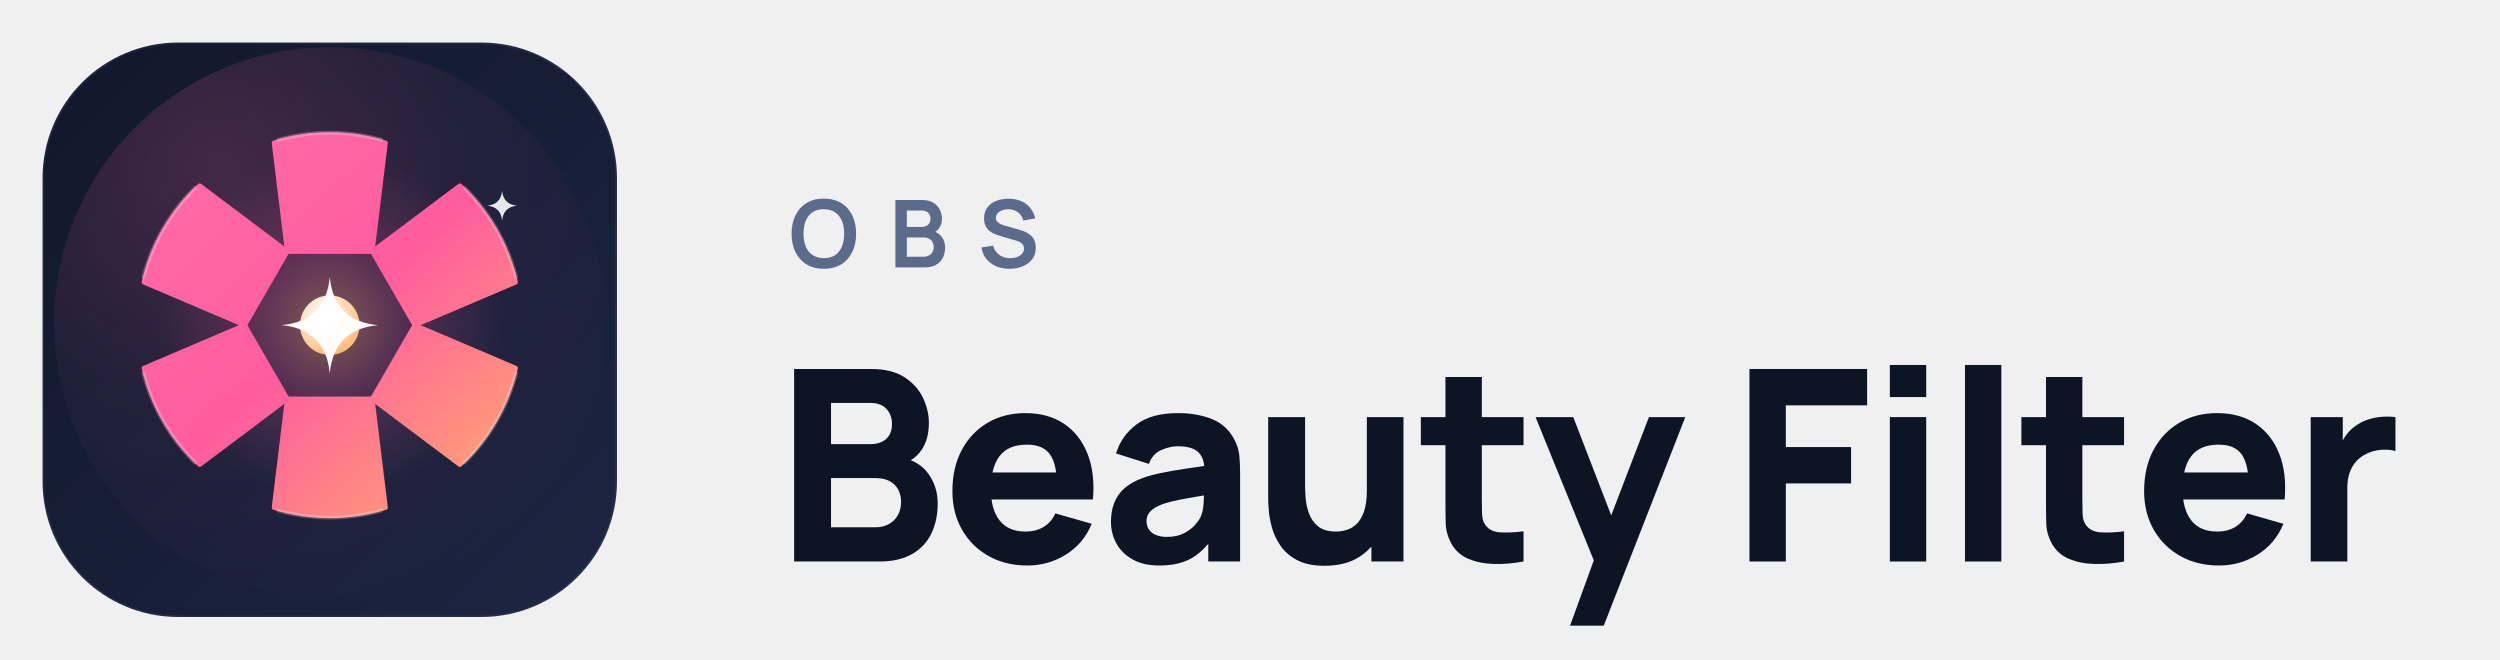
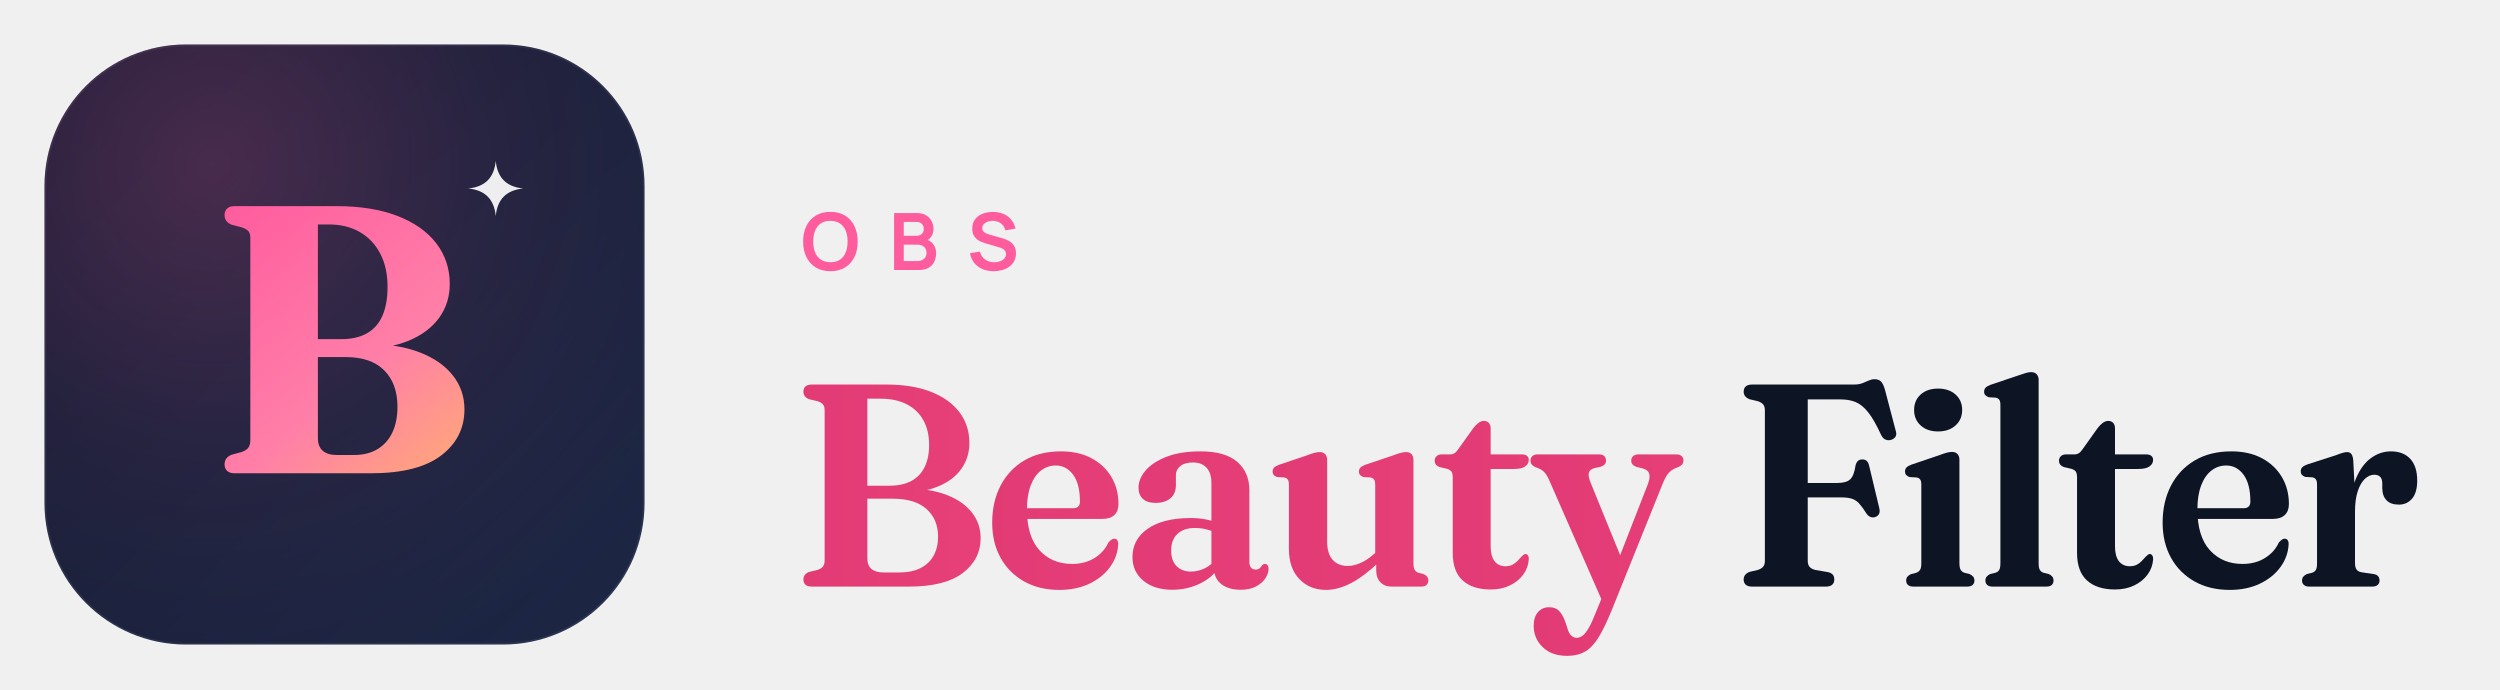
- <svg xmlns="http://www.w3.org/2000/svg" width="561" height="148" viewBox="0 0 561 148" role="img" aria-label="OBS Beauty Filter">
+ <svg xmlns="http://www.w3.org/2000/svg" width="537" height="148" viewBox="0 0 537 148" role="img" aria-label="OBS Beauty Filter">
  <defs>
    <linearGradient id="tile" x1="0" y1="0" x2="1" y2="1">
-       <stop offset="0" stop-color="#11182C" />
-       <stop offset="1" stop-color="#1C2542" />
+       <stop offset="0" stop-color="#121A31" />
+       <stop offset="1" stop-color="#1D2745" />
    </linearGradient>
-     <radialGradient id="tileGlow" cx="0.30" cy="0.22" r="0.85">
-       <stop offset="0" stop-color="#FF5C9E" stop-opacity="0.20" />
-       <stop offset="0.55" stop-color="#FF5C9E" stop-opacity="0.05" />
+     <radialGradient id="tileGlow" cx="0.28" cy="0.20" r="0.9">
+       <stop offset="0" stop-color="#FF5C9E" stop-opacity="0.22" />
+       <stop offset="0.55" stop-color="#FF5C9E" stop-opacity="0.06" />
      <stop offset="1" stop-color="#FF5C9E" stop-opacity="0" />
    </radialGradient>
-     <linearGradient id="accent" x1="0.10" y1="0.05" x2="0.90" y2="1.00">
+     <linearGradient id="bgrad" gradientUnits="userSpaceOnUse" x1="120" y1="1450" x2="1450" y2="-120">
      <stop offset="0" stop-color="#FF5C9E" />
-       <stop offset="0.55" stop-color="#FF8A8A" />
+       <stop offset="0.55" stop-color="#FF7FA8" />
      <stop offset="1" stop-color="#FFB36B" />
    </linearGradient>
-     <linearGradient id="petalGrad" gradientUnits="userSpaceOnUse" x1="-170" y1="-180" x2="170" y2="180">
-       <stop offset="0" stop-color="#FF6FA8" />
-       <stop offset="0.50" stop-color="#FF5C9E" />
+     <linearGradient id="wgrad" gradientUnits="userSpaceOnUse" x1="0" y1="0" x2="6174.0" y2="0">
+       <stop offset="0" stop-color="#FF5C9E" />
+       <stop offset="0.55" stop-color="#FF7FA8" />
      <stop offset="1" stop-color="#FFB36B" />
    </linearGradient>
-     <radialGradient id="markGlow" cx="0.5" cy="0.5" r="0.5">
-       <stop offset="0" stop-color="#FFB36B" stop-opacity="0.42" />
-       <stop offset="0.45" stop-color="#FF5C9E" stop-opacity="0.20" />
+     <radialGradient id="bgGlowA" cx="8%" cy="0%" r="78%">
+       <stop offset="0" stop-color="#FF5C9E" stop-opacity="0.26" />
+       <stop offset="0.55" stop-color="#FF5C9E" stop-opacity="0.07" />
      <stop offset="1" stop-color="#FF5C9E" stop-opacity="0" />
    </radialGradient>
-     <radialGradient id="core" cx="0.38" cy="0.32" r="0.75">
-       <stop offset="0" stop-color="#FFFFFF" />
-       <stop offset="0.45" stop-color="#FFE2C4" />
+     <radialGradient id="bgGlowB" cx="106%" cy="112%" r="62%">
+       <stop offset="0" stop-color="#FFB36B" stop-opacity="0.20" />
+       <stop offset="0.6" stop-color="#FFB36B" stop-opacity="0.05" />
+       <stop offset="1" stop-color="#FFB36B" stop-opacity="0" />
+     </radialGradient>
+     <linearGradient id="wgradL" gradientUnits="userSpaceOnUse" x1="0" y1="0" x2="6174.0" y2="0">
+       <stop offset="0" stop-color="#E23A74" />
+       <stop offset="0.55" stop-color="#F04A80" />
+       <stop offset="1" stop-color="#FF7A4D" />
+     </linearGradient>
+     <linearGradient id="accent" x1="0" y1="0" x2="1" y2="0">
+       <stop offset="0" stop-color="#FF5C9E" />
      <stop offset="1" stop-color="#FFB36B" />
-     </radialGradient>
+     </linearGradient>
  </defs>
  <g transform="translate(8 8) scale(0.2578125)">
    <rect x="6" y="6" width="500" height="500" rx="118" fill="url(#tile)" />
-     <rect x="6" y="6" width="500" height="500" rx="118" fill="none" stroke="#FFFFFF" stroke-opacity="0.06" stroke-width="3" />
-     <circle cx="256" cy="250" r="240" fill="url(#tileGlow)" />
+     <rect x="6" y="6" width="500" height="500" rx="118" fill="none" stroke="#FFFFFF" stroke-opacity="0.07" stroke-width="3" />
+     <rect x="6" y="6" width="500" height="500" rx="118" fill="url(#tileGlow)" />
    <g transform="translate(256 252) scale(1.0)">
-       <circle r="150" fill="url(#markGlow)" />
-       <path d="M 113.21 -121.40 A 166.0 166.0 0 0 1 161.75 -37.34 L 74.00 0.00 L 37.00 -64.09 Z" fill="url(#petalGrad)" stroke="url(#petalGrad)" stroke-width="4" stroke-linejoin="round" />
-       <path d="M 117.40 -119.47 A 167.5 167.5 0 0 1 162.16 -41.94" fill="none" stroke="#FFFFFF" stroke-opacity="0.22" stroke-width="3.5" stroke-linecap="round" />
-       <path d="M 161.75 37.34 A 166.0 166.0 0 0 1 113.21 121.40 L 37.00 64.09 L 74.00 0.00 Z" fill="url(#petalGrad)" stroke="url(#petalGrad)" stroke-width="4" stroke-linejoin="round" />
-       <path d="M 162.16 41.94 A 167.5 167.5 0 0 1 117.40 119.47" fill="none" stroke="#FFFFFF" stroke-opacity="0.22" stroke-width="3.5" stroke-linecap="round" />
-       <path d="M 48.53 158.75 A 166.0 166.0 0 0 1 -48.53 158.75 L -37.00 64.09 L 37.00 64.09 Z" fill="url(#petalGrad)" stroke="url(#petalGrad)" stroke-width="4" stroke-linejoin="round" />
-       <path d="M 44.76 161.41 A 167.5 167.5 0 0 1 -44.76 161.41" fill="none" stroke="#FFFFFF" stroke-opacity="0.22" stroke-width="3.5" stroke-linecap="round" />
-       <path d="M -113.21 121.40 A 166.0 166.0 0 0 1 -161.75 37.34 L -74.00 0.00 L -37.00 64.09 Z" fill="url(#petalGrad)" stroke="url(#petalGrad)" stroke-width="4" stroke-linejoin="round" />
-       <path d="M -117.40 119.47 A 167.5 167.5 0 0 1 -162.16 41.94" fill="none" stroke="#FFFFFF" stroke-opacity="0.22" stroke-width="3.5" stroke-linecap="round" />
-       <path d="M -161.75 -37.34 A 166.0 166.0 0 0 1 -113.21 -121.40 L -37.00 -64.09 L -74.00 0.00 Z" fill="url(#petalGrad)" stroke="url(#petalGrad)" stroke-width="4" stroke-linejoin="round" />
-       <path d="M -162.16 -41.94 A 167.5 167.5 0 0 1 -117.40 -119.47" fill="none" stroke="#FFFFFF" stroke-opacity="0.22" stroke-width="3.5" stroke-linecap="round" />
-       <path d="M -48.53 -158.75 A 166.0 166.0 0 0 1 48.53 -158.75 L 37.00 -64.09 L -37.00 -64.09 Z" fill="url(#petalGrad)" stroke="url(#petalGrad)" stroke-width="4" stroke-linejoin="round" />
-       <path d="M -44.76 -161.41 A 167.5 167.5 0 0 1 44.76 -161.41" fill="none" stroke="#FFFFFF" stroke-opacity="0.22" stroke-width="3.5" stroke-linecap="round" />
-       <circle r="26" fill="#0B1020" />
-       <circle r="26" fill="url(#core)" />
-       <path d="M 0.00 -42.00 Q 3.57 -3.57 42.00 0.00 Q 3.57 3.57 0.00 42.00 Q -3.57 3.57 -42.00 0.00 Q -3.57 -3.57 0.00 -42.00 Z" fill="#FFFFFF" opacity="0.97" />
-       <path d="M 150.00 -117.00 Q 151.10 -105.11 163.00 -104.00 Q 151.10 -102.89 150.00 -91.00 Q 148.90 -102.89 137.00 -104.00 Q 148.90 -105.11 150.00 -117.00 Z" fill="#FFFFFF" opacity="0.9" />
+       <g transform="translate(-109.790 111.300) scale(0.159 -0.159)" fill="url(#bgrad)">
+         <path transform="translate(0.00 0)" d="M1319 335Q1319 186 1196.5 93.0Q1074 0 828 0H115Q89 0 75.5 12.5Q62 25 62 47Q62 82 98 97L150 111Q176 120 186.5 134.0Q197 148 197 175V1233Q197 1256 187.5 1268.0Q178 1280 151 1289L98 1303Q62 1318 62 1353Q62 1375 75.5 1387.5Q89 1400 115 1400H646Q835 1400 968.0 1348.5Q1101 1297 1171.5 1205.0Q1242 1113 1242 992Q1242 892 1186.5 815.0Q1131 738 1026.0 694.5Q921 651 770 651L820 677Q973 677 1085.0 633.5Q1197 590 1258.0 513.0Q1319 436 1319 335ZM697 609H470V703H675Q754 703 808.0 733.5Q862 764 889.0 825.0Q916 886 916 978Q916 1077 878.0 1150.5Q840 1224 771.0 1264.0Q702 1304 608 1304H551V185Q551 140 576.5 118.0Q602 96 649 96H741Q813 96 864.0 127.0Q915 158 941.5 214.5Q968 271 968 349Q968 469 899.0 539.0Q830 609 697 609Z" />
+       </g>
+       <path d="M 126.00 -149.00 Q 127.95 -127.95 149.00 -126.00 Q 127.95 -124.05 126.00 -103.00 Q 124.05 -124.05 103.00 -126.00 Q 124.05 -127.95 126.00 -149.00 Z" fill="#FFFFFF" opacity="0.92" />
    </g>
  </g>
-   <g transform="translate(177.000 60.000) scale(0.0105 -0.0105)" fill="#5B6B8C">
+   <g transform="translate(172.000 58.000) scale(0.0085 -0.0085)" fill="#FF5C9E">
    <path transform="translate(0.00 0)" d="M749 -30Q533 -30 379.0 64.5Q225 159 142.5 328.0Q60 497 60 720Q60 943 142.5 1112.0Q225 1281 379.0 1375.5Q533 1470 749 1470Q965 1470 1119.5 1375.5Q1274 1281 1356.5 1112.0Q1439 943 1439 720Q1439 497 1356.5 328.0Q1274 159 1119.5 64.5Q965 -30 749 -30ZM749 197Q894 196 990.5 261.0Q1087 326 1135.5 444.0Q1184 562 1184 720Q1184 878 1135.5 994.5Q1087 1111 990.5 1176.0Q894 1241 749 1243Q604 1244 508.0 1179.0Q412 1114 363.5 996.0Q315 878 315 720Q315 562 363.0 445.5Q411 329 507.5 264.0Q604 199 749 197Z" />
-     <path transform="translate(2139.00 0)" d="M140 0V1440H711Q857 1440 950.5 1381.5Q1044 1323 1089.5 1232.0Q1135 1141 1135 1044Q1135 925 1078.5 842.0Q1022 759 925 730V780Q1061 749 1131.5 651.0Q1202 553 1202 428Q1202 300 1153.0 204.0Q1104 108 1007.5 54.0Q911 0 769 0ZM384 227H739Q802 227 852.0 252.5Q902 278 930.5 324.5Q959 371 959 435Q959 493 934.0 539.0Q909 585 861.0 612.5Q813 640 746 640H384ZM384 865H708Q760 865 801.0 885.0Q842 905 866.0 944.0Q890 983 890 1040Q890 1115 842.0 1165.0Q794 1215 708 1215H384Z" />
-     <path transform="translate(4041.00 0)" d="M673 -30Q515 -30 388.5 25.0Q262 80 180.5 182.5Q99 285 77 426L327 464Q359 336 458.5 266.0Q558 196 688 196Q765 196 833.0 220.0Q901 244 943.5 290.0Q986 336 986 403Q986 433 976.0 458.5Q966 484 946.5 504.0Q927 524 896.5 540.5Q866 557 826 569L454 679Q406 693 350.5 716.5Q295 740 245.5 781.5Q196 823 164.5 887.5Q133 952 133 1047Q133 1186 203.5 1280.5Q274 1375 393.5 1422.0Q513 1469 659 1468Q807 1467 923.0 1417.5Q1039 1368 1117.0 1274.0Q1195 1180 1227 1047L968 1002Q952 1078 906.5 1131.5Q861 1185 795.5 1213.0Q730 1241 656 1243Q584 1244 522.5 1221.5Q461 1199 423.5 1157.0Q386 1115 386 1059Q386 1006 418.0 972.5Q450 939 497.5 919.5Q545 900 594 887L852 815Q905 801 971.0 777.0Q1037 753 1098.0 710.0Q1159 667 1198.5 597.0Q1238 527 1238 419Q1238 307 1191.5 222.5Q1145 138 1066.0 82.0Q987 26 885.5 -2.0Q784 -30 673 -30Z" />
+     <path transform="translate(2219.00 0)" d="M140 0V1440H711Q857 1440 950.5 1381.5Q1044 1323 1089.5 1232.0Q1135 1141 1135 1044Q1135 925 1078.5 842.0Q1022 759 925 730V780Q1061 749 1131.5 651.0Q1202 553 1202 428Q1202 300 1153.0 204.0Q1104 108 1007.5 54.0Q911 0 769 0ZM384 227H739Q802 227 852.0 252.5Q902 278 930.5 324.5Q959 371 959 435Q959 493 934.0 539.0Q909 585 861.0 612.5Q813 640 746 640H384ZM384 865H708Q760 865 801.0 885.0Q842 905 866.0 944.0Q890 983 890 1040Q890 1115 842.0 1165.0Q794 1215 708 1215H384Z" />
+     <path transform="translate(4201.00 0)" d="M673 -30Q515 -30 388.5 25.0Q262 80 180.5 182.5Q99 285 77 426L327 464Q359 336 458.5 266.0Q558 196 688 196Q765 196 833.0 220.0Q901 244 943.5 290.0Q986 336 986 403Q986 433 976.0 458.5Q966 484 946.5 504.0Q927 524 896.5 540.5Q866 557 826 569L454 679Q406 693 350.5 716.5Q295 740 245.5 781.5Q196 823 164.5 887.5Q133 952 133 1047Q133 1186 203.5 1280.5Q274 1375 393.5 1422.0Q513 1469 659 1468Q807 1467 923.0 1417.5Q1039 1368 1117.0 1274.0Q1195 1180 1227 1047L968 1002Q952 1078 906.5 1131.5Q861 1185 795.5 1213.0Q730 1241 656 1243Q584 1244 522.5 1221.5Q461 1199 423.5 1157.0Q386 1115 386 1059Q386 1006 418.0 972.5Q450 939 497.5 919.5Q545 900 594 887L852 815Q905 801 971.0 777.0Q1037 753 1098.0 710.0Q1159 667 1198.5 597.0Q1238 527 1238 419Q1238 307 1191.5 222.5Q1145 138 1066.0 82.0Q987 26 885.5 -2.0Q784 -30 673 -30Z" />
  </g>
-   <g transform="translate(174.000 126.000) scale(0.03 -0.03)" fill="#0D1424">
-     <path transform="translate(0.00 0)" d="M140 0V1440H716Q870 1440 965.0 1378.5Q1060 1317 1104.0 1224.0Q1148 1131 1148 1036Q1148 915 1093.5 835.0Q1039 755 944 728V778Q1079 750 1146.5 653.0Q1214 556 1214 436Q1214 307 1166.5 209.0Q1119 111 1022.0 55.5Q925 0 778 0ZM416 256H750Q805 256 848.0 279.5Q891 303 915.5 345.5Q940 388 940 446Q940 497 919.0 537.0Q898 577 855.5 600.5Q813 624 750 624H416ZM416 878H712Q758 878 794.0 894.0Q830 910 851.0 943.5Q872 977 872 1030Q872 1096 831.0 1141.0Q790 1186 712 1186H416Z" />
-     <path transform="translate(1244.00 0)" d="M642 -30Q476 -30 349.5 41.5Q223 113 151.5 238.5Q80 364 80 526Q80 703 150.0 834.0Q220 965 343.0 1037.5Q466 1110 626 1110Q796 1110 915.0 1030.0Q1034 950 1091.0 805.0Q1148 660 1131 464H862V564Q862 729 809.5 801.5Q757 874 638 874Q499 874 433.5 789.5Q368 705 368 540Q368 389 433.5 306.5Q499 224 626 224Q706 224 763.0 259.0Q820 294 850 360L1122 282Q1061 134 929.5 52.0Q798 -30 642 -30ZM284 464V666H1000V464Z" />
-     <path transform="translate(2430.00 0)" d="M440 -30Q324 -30 243.5 14.5Q163 59 121.5 133.5Q80 208 80 298Q80 373 103.0 435.0Q126 497 177.5 544.5Q229 592 316 624Q376 646 459.0 663.0Q542 680 647.0 695.5Q752 711 878 730L780 676Q780 772 734.0 817.0Q688 862 580 862Q520 862 455.0 833.0Q390 804 364 730L118 808Q159 942 272.0 1026.0Q385 1110 580 1110Q723 1110 834.0 1066.0Q945 1022 1002 914Q1034 854 1040.0 794.0Q1046 734 1046 660V0H808V222L842 176Q763 67 671.5 18.5Q580 -30 440 -30ZM498 184Q573 184 624.5 210.5Q676 237 706.5 271.0Q737 305 748 328Q769 372 772.5 430.5Q776 489 776 528L856 508Q735 488 660.0 474.5Q585 461 539.0 450.0Q493 439 458 426Q418 410 393.5 391.5Q369 373 357.5 351.0Q346 329 346 302Q346 265 364.5 238.5Q383 212 417.0 198.0Q451 184 498 184Z" />
-     <path transform="translate(3566.00 0)" d="M542 -32Q415 -32 335.0 11.0Q255 54 210.5 120.0Q166 186 147.0 257.5Q128 329 124.0 388.0Q120 447 120 474V1080H396V570Q396 533 400.0 475.5Q404 418 425.0 360.0Q446 302 493.5 263.0Q541 224 628 224Q663 224 703.0 235.0Q743 246 778.0 277.5Q813 309 835.5 370.5Q858 432 858 532L1014 458Q1014 330 962.0 218.0Q910 106 805.5 37.0Q701 -32 542 -32ZM892 0V358H858V1080H1132V0Z" />
-     <path transform="translate(4808.00 0)" d="M788 0Q676 -21 568.5 -18.5Q461 -16 376.5 19.5Q292 55 248 134Q208 208 206.0 284.5Q204 361 204 458V1380H476V474Q476 411 477.5 360.5Q479 310 498 280Q534 223 613.0 218.0Q692 213 788 226ZM20 870V1080H788V870Z" />
-     <path transform="translate(5666.00 0)" d="M278 -480 486 92 490 -76 20 1080H302L618 262H554L868 1080H1140L530 -480Z" />
-     <path transform="translate(7146.00 0)" d="M140 0V1440H1020V1168H412V856H900V584H412V0Z" />
-     <path transform="translate(8176.00 0)" d="M160 1230V1470H432V1230ZM160 0V1080H432V0Z" />
-     <path transform="translate(8738.00 0)" d="M160 0V1470H432V0Z" />
-     <path transform="translate(9300.00 0)" d="M788 0Q676 -21 568.5 -18.5Q461 -16 376.5 19.5Q292 55 248 134Q208 208 206.0 284.5Q204 361 204 458V1380H476V474Q476 411 477.5 360.5Q479 310 498 280Q534 223 613.0 218.0Q692 213 788 226ZM20 870V1080H788V870Z" />
-     <path transform="translate(10158.00 0)" d="M642 -30Q476 -30 349.5 41.5Q223 113 151.5 238.5Q80 364 80 526Q80 703 150.0 834.0Q220 965 343.0 1037.5Q466 1110 626 1110Q796 1110 915.0 1030.0Q1034 950 1091.0 805.0Q1148 660 1131 464H862V564Q862 729 809.5 801.5Q757 874 638 874Q499 874 433.5 789.5Q368 705 368 540Q368 389 433.5 306.5Q499 224 626 224Q706 224 763.0 259.0Q820 294 850 360L1122 282Q1061 134 929.5 52.0Q798 -30 642 -30ZM284 464V666H1000V464Z" />
-     <path transform="translate(11344.00 0)" d="M140 0V1080H380V816L354 850Q375 906 410.0 952.0Q445 998 496 1028Q535 1052 581.0 1065.5Q627 1079 676.0 1082.5Q725 1086 774 1080V826Q729 840 669.5 835.5Q610 831 562 808Q514 786 481.0 749.5Q448 713 431.0 663.5Q414 614 414 552V0Z" />
+   <g transform="translate(170.000 126.000) scale(0.031 -0.031)" fill="url(#wgradL)">
+     <path transform="translate(0.00 0)" d="M1311 337Q1311 188 1187.0 94.0Q1063 0 814 0H141Q112 0 97.5 13.0Q83 26 83 49Q83 86 123 102L179 115Q205 123 217.5 138.0Q230 153 230 181V1222Q230 1249 218.0 1263.0Q206 1277 180 1285L123 1298Q83 1314 83 1351Q83 1374 97.5 1387.0Q112 1400 141 1400H657Q840 1400 968.5 1349.0Q1097 1298 1165.0 1207.0Q1233 1116 1233 995Q1233 896 1178.5 817.5Q1124 739 1017.5 694.5Q911 650 753 650L806 679Q961 679 1074.5 635.5Q1188 592 1249.5 514.5Q1311 437 1311 337ZM703 609H443V699H680Q769 699 830.0 731.5Q891 764 922.5 827.5Q954 891 954 982Q954 1079 915.0 1151.0Q876 1223 800.5 1262.5Q725 1302 617 1302H526V196Q526 146 554.5 122.0Q583 98 638 98H748Q835 98 895.0 128.5Q955 159 985.5 215.0Q1016 271 1016 346Q1016 466 936.0 537.5Q856 609 703 609Z" />
+     <path transform="translate(1336.00 0)" d="M930 572Q930 523 901.5 496.0Q873 469 820 469H227V543H615Q663 543 663 589Q663 711 616.0 775.0Q569 839 496 839Q438 839 393.0 804.0Q348 769 322.0 701.0Q296 633 296 535Q296 347 382.5 252.0Q469 157 609 157Q698 157 764.0 198.0Q830 239 860 305Q873 320 882.5 326.0Q892 332 901 332Q914 332 921.5 321.5Q929 311 928 292Q924 208 872.0 136.0Q820 64 729.5 20.5Q639 -23 520 -23Q381 -23 276.5 35.5Q172 94 113.5 199.0Q55 304 55 443Q55 587 112.5 698.5Q170 810 276.5 873.5Q383 937 532 937Q654 937 743.0 889.5Q832 842 881.0 759.5Q930 677 930 572Z" />
+     <path transform="translate(2296.00 0)" d="M633 122V145L614 149V719Q614 787 580.5 823.5Q547 860 486 860Q429 860 398.5 835.0Q368 810 368 774V703Q368 645 330.5 612.5Q293 580 226 580Q169 580 139.0 608.0Q109 636 109 686Q109 747 158.0 804.5Q207 862 303.0 899.5Q399 937 539 937Q709 937 793.0 864.5Q877 792 877 667V172Q877 146 888.0 132.0Q899 118 920 118Q936 118 946.5 125.5Q957 133 963 145Q967 150 972.0 153.5Q977 157 984 157Q997 157 1003.5 147.5Q1010 138 1010 123Q1010 91 988.0 57.5Q966 24 923.0 1.0Q880 -22 818 -22Q733 -22 683.0 17.0Q633 56 633 122ZM67 205Q67 327 173.0 401.0Q279 475 471 475Q530 475 578.0 465.0Q626 455 661 439L641 375Q608 390 574.0 398.0Q540 406 499 406Q422 406 378.5 365.0Q335 324 335 251Q335 179 373.0 141.5Q411 104 472 104Q523 104 569.5 127.5Q616 151 647 192L667 133Q617 59 529.5 18.5Q442 -22 343 -22Q219 -22 143.0 40.5Q67 103 67 205Z" />
+     <path transform="translate(3303.00 0)" d="M749 111V184L742 190V704Q742 730 734.5 741.0Q727 752 711 756L661 759Q645 764 637.0 773.5Q629 783 629 797Q629 813 639.0 824.0Q649 835 673 844L869 910Q900 922 919.5 927.0Q939 932 956 932Q981 932 994.0 917.5Q1007 903 1007 879V162Q1007 131 1015.5 116.5Q1024 102 1040 96L1077 87Q1094 79 1102.0 68.5Q1110 58 1110 42Q1110 23 1097.5 11.5Q1085 0 1060 0H855Q807 0 778.0 30.0Q749 60 749 111ZM144 261V704Q144 730 136.5 741.0Q129 752 113 756L63 759Q47 764 39.0 773.5Q31 783 31 797Q31 813 41.0 824.0Q51 835 75 844L271 910Q302 922 321.5 927.0Q341 932 358 932Q382 932 395.5 917.5Q409 903 409 879V312Q409 227 447.5 185.0Q486 143 551 143Q593 143 640.0 163.5Q687 184 736 228L773 262L816 214L774 175Q661 68 571.5 22.5Q482 -23 402 -23Q288 -23 216.0 52.5Q144 128 144 261Z" />
+     <path transform="translate(4436.00 0)" d="M107 816 56 828Q37 835 29.0 846.0Q21 857 21 873Q21 892 34.5 904.0Q48 916 69 916H128Q146 916 159.5 925.0Q173 934 188 957L290 1100Q307 1122 325.5 1135.0Q344 1148 362 1148Q383 1148 396.0 1134.5Q409 1121 409 1095V279Q409 211 436.0 176.0Q463 141 512 141Q540 141 560.0 151.5Q580 162 594.0 177.0Q608 192 620.5 205.5Q633 219 646 226Q658 227 666.0 217.5Q674 208 673 187Q669 130 634.5 83.0Q600 36 542.0 8.0Q484 -20 409 -20Q284 -20 215.0 42.5Q146 105 146 234V758Q146 784 137.5 796.5Q129 809 107 816ZM308 815 310 916H625Q648 916 660.5 906.0Q673 896 673 878Q673 851 648.5 833.0Q624 815 570 815Z" />
+     <path transform="translate(5120.00 0)" d="M651 147 510 -128 132 734Q113 779 91.5 798.0Q70 817 34 828Q16 837 8.5 847.0Q1 857 1 872Q1 893 14.5 904.5Q28 916 50 916H476Q499 916 511.5 905.0Q524 894 524 873Q524 857 514.5 846.5Q505 836 486 830L444 821Q411 812 405.0 787.5Q399 763 420 714ZM455 -176 524 -7 565 71 812 704Q832 755 823.5 782.0Q815 809 778 819L736 829Q717 836 708.0 846.5Q699 857 699 873Q699 893 712.5 904.5Q726 916 749 916H1012Q1035 916 1048.0 904.5Q1061 893 1061 873Q1061 860 1054.0 849.5Q1047 839 1028 829Q986 816 962.5 792.0Q939 768 917 713L566 -158Q517 -279 474.0 -349.5Q431 -420 379.5 -450.0Q328 -480 255 -480Q148 -480 85.5 -419.5Q23 -359 23 -271Q23 -212 52.5 -177.5Q82 -143 130 -143Q175 -143 200.0 -169.5Q225 -196 243 -247L256 -286Q264 -319 281.0 -337.0Q298 -355 321 -355Q344 -355 364.5 -338.0Q385 -321 407.0 -282.0Q429 -243 455 -176Z" />
+   </g>
+   <g transform="translate(360.650 126.000) scale(0.031 -0.031)" fill="#0D1424">
+     <path transform="translate(365.00 0)" d="M849 1400Q882 1400 906.0 1409.5Q930 1419 950.0 1428.0Q970 1437 989 1437Q1020 1437 1035.5 1420.0Q1051 1403 1062 1364L1138 1075Q1145 1051 1133.0 1035.5Q1121 1020 1098 1015Q1080 1012 1063.0 1020.0Q1046 1028 1034 1054Q987 1156 945.5 1208.0Q904 1260 859.0 1278.5Q814 1297 755 1297H527V178Q527 151 540.5 136.0Q554 121 581 115L669 100Q691 94 701.0 82.0Q711 70 711 49Q711 26 696.5 13.0Q682 0 653 0H141Q112 0 97.5 13.0Q83 26 83 49Q83 86 124 102L180 115Q205 123 217.5 137.0Q230 151 230 178V1222Q230 1249 217.5 1263.0Q205 1277 180 1285L124 1298Q83 1314 83 1351Q83 1374 97.5 1387.0Q112 1400 141 1400ZM410 718H732Q795 718 821.5 743.5Q848 769 858 838Q863 860 874.5 870.5Q886 881 903 881Q942 883 952 839L1022 547Q1029 520 1021.5 504.5Q1014 489 995 482Q977 476 960.5 483.0Q944 490 932 509Q905 552 883.0 576.0Q861 600 832.5 609.0Q804 618 759 618H410Z" />
+     <path transform="translate(1513.00 0)" d="M430 879V162Q430 131 438.5 116.5Q447 102 464 96L500 87Q517 79 525.5 68.5Q534 58 534 42Q534 22 521.0 11.0Q508 0 484 0H111Q87 0 74.0 11.0Q61 22 61 42Q61 58 69.5 68.5Q78 79 94 86L132 96Q149 103 157.5 116.5Q166 130 166 162V705Q166 731 158.5 741.5Q151 752 135 756L84 759Q68 765 60.5 774.0Q53 783 53 798Q53 814 63.0 825.0Q73 836 97 845L292 911Q324 923 343.0 928.0Q362 933 379 933Q404 933 417.0 918.0Q430 903 430 879ZM282 1075Q207 1075 161.5 1116.5Q116 1158 116 1224Q116 1290 161.5 1331.0Q207 1372 282 1372Q357 1372 403.0 1331.0Q449 1290 449 1224Q449 1158 403.0 1116.5Q357 1075 282 1075Z" />
+     <path transform="translate(2061.00 0)" d="M431 1432V162Q431 130 439.0 116.0Q447 102 464 96L501 87Q518 79 526.0 68.5Q534 58 534 42Q534 22 521.5 11.0Q509 0 484 0H111Q88 0 75.0 11.0Q62 22 62 42Q62 58 70.5 68.5Q79 79 95 87L132 96Q150 102 158.0 116.0Q166 130 166 162V1258Q166 1283 158.5 1294.0Q151 1305 135 1309L85 1312Q69 1318 61.0 1327.0Q53 1336 53 1350Q53 1367 63.0 1378.0Q73 1389 97 1398L293 1464Q324 1475 343.5 1480.5Q363 1486 379 1486Q404 1486 417.5 1471.0Q431 1456 431 1432Z" />
+     <path transform="translate(2612.00 0)" d="M107 816 56 828Q37 835 29.0 846.0Q21 857 21 873Q21 892 34.5 904.0Q48 916 69 916H128Q146 916 159.5 925.0Q173 934 188 957L290 1100Q307 1122 325.5 1135.0Q344 1148 362 1148Q383 1148 396.0 1134.5Q409 1121 409 1095V279Q409 211 436.0 176.0Q463 141 512 141Q540 141 560.0 151.5Q580 162 594.0 177.0Q608 192 620.5 205.5Q633 219 646 226Q658 227 666.0 217.5Q674 208 673 187Q669 130 634.5 83.0Q600 36 542.0 8.0Q484 -20 409 -20Q284 -20 215.0 42.5Q146 105 146 234V758Q146 784 137.5 796.5Q129 809 107 816ZM308 815 310 916H625Q648 916 660.5 906.0Q673 896 673 878Q673 851 648.5 833.0Q624 815 570 815Z" />
+     <path transform="translate(3296.00 0)" d="M930 572Q930 523 901.5 496.0Q873 469 820 469H227V543H615Q663 543 663 589Q663 711 616.0 775.0Q569 839 496 839Q438 839 393.0 804.0Q348 769 322.0 701.0Q296 633 296 535Q296 347 382.5 252.0Q469 157 609 157Q698 157 764.0 198.0Q830 239 860 305Q873 320 882.5 326.0Q892 332 901 332Q914 332 921.5 321.5Q929 311 928 292Q924 208 872.0 136.0Q820 64 729.5 20.5Q639 -23 520 -23Q381 -23 276.5 35.5Q172 94 113.5 199.0Q55 304 55 443Q55 587 112.5 698.5Q170 810 276.5 873.5Q383 937 532 937Q654 937 743.0 889.5Q832 842 881.0 759.5Q930 677 930 572Z" />
+     <path transform="translate(4256.00 0)" d="M395 512Q395 654 434.5 748.5Q474 843 538.0 890.0Q602 937 677 937Q763 937 811.0 885.0Q859 833 859 735Q859 651 823.5 609.5Q788 568 732 568Q676 568 647.0 597.5Q618 627 617 680V714Q617 745 603.0 760.0Q589 775 561 775Q527 775 496.5 746.5Q466 718 447.0 661.0Q428 604 428 518ZM416 874 428 634V163Q428 134 438.5 118.5Q449 103 475 99L556 87Q578 84 588.0 72.0Q598 60 598 42Q598 23 585.0 11.5Q572 0 547 0H111Q87 0 74.0 11.5Q61 23 61 42Q61 58 69.5 68.5Q78 79 94 87L131 96Q149 102 157.0 116.0Q165 130 165 161V705Q165 731 157.5 742.0Q150 753 134 757L83 760Q67 766 59.5 775.0Q52 784 52 798Q52 815 62.0 826.0Q72 837 96 846L292 909Q323 921 342.0 926.5Q361 932 373 932Q392 932 402.5 919.0Q413 906 416 874Z" />
  </g>
</svg>
